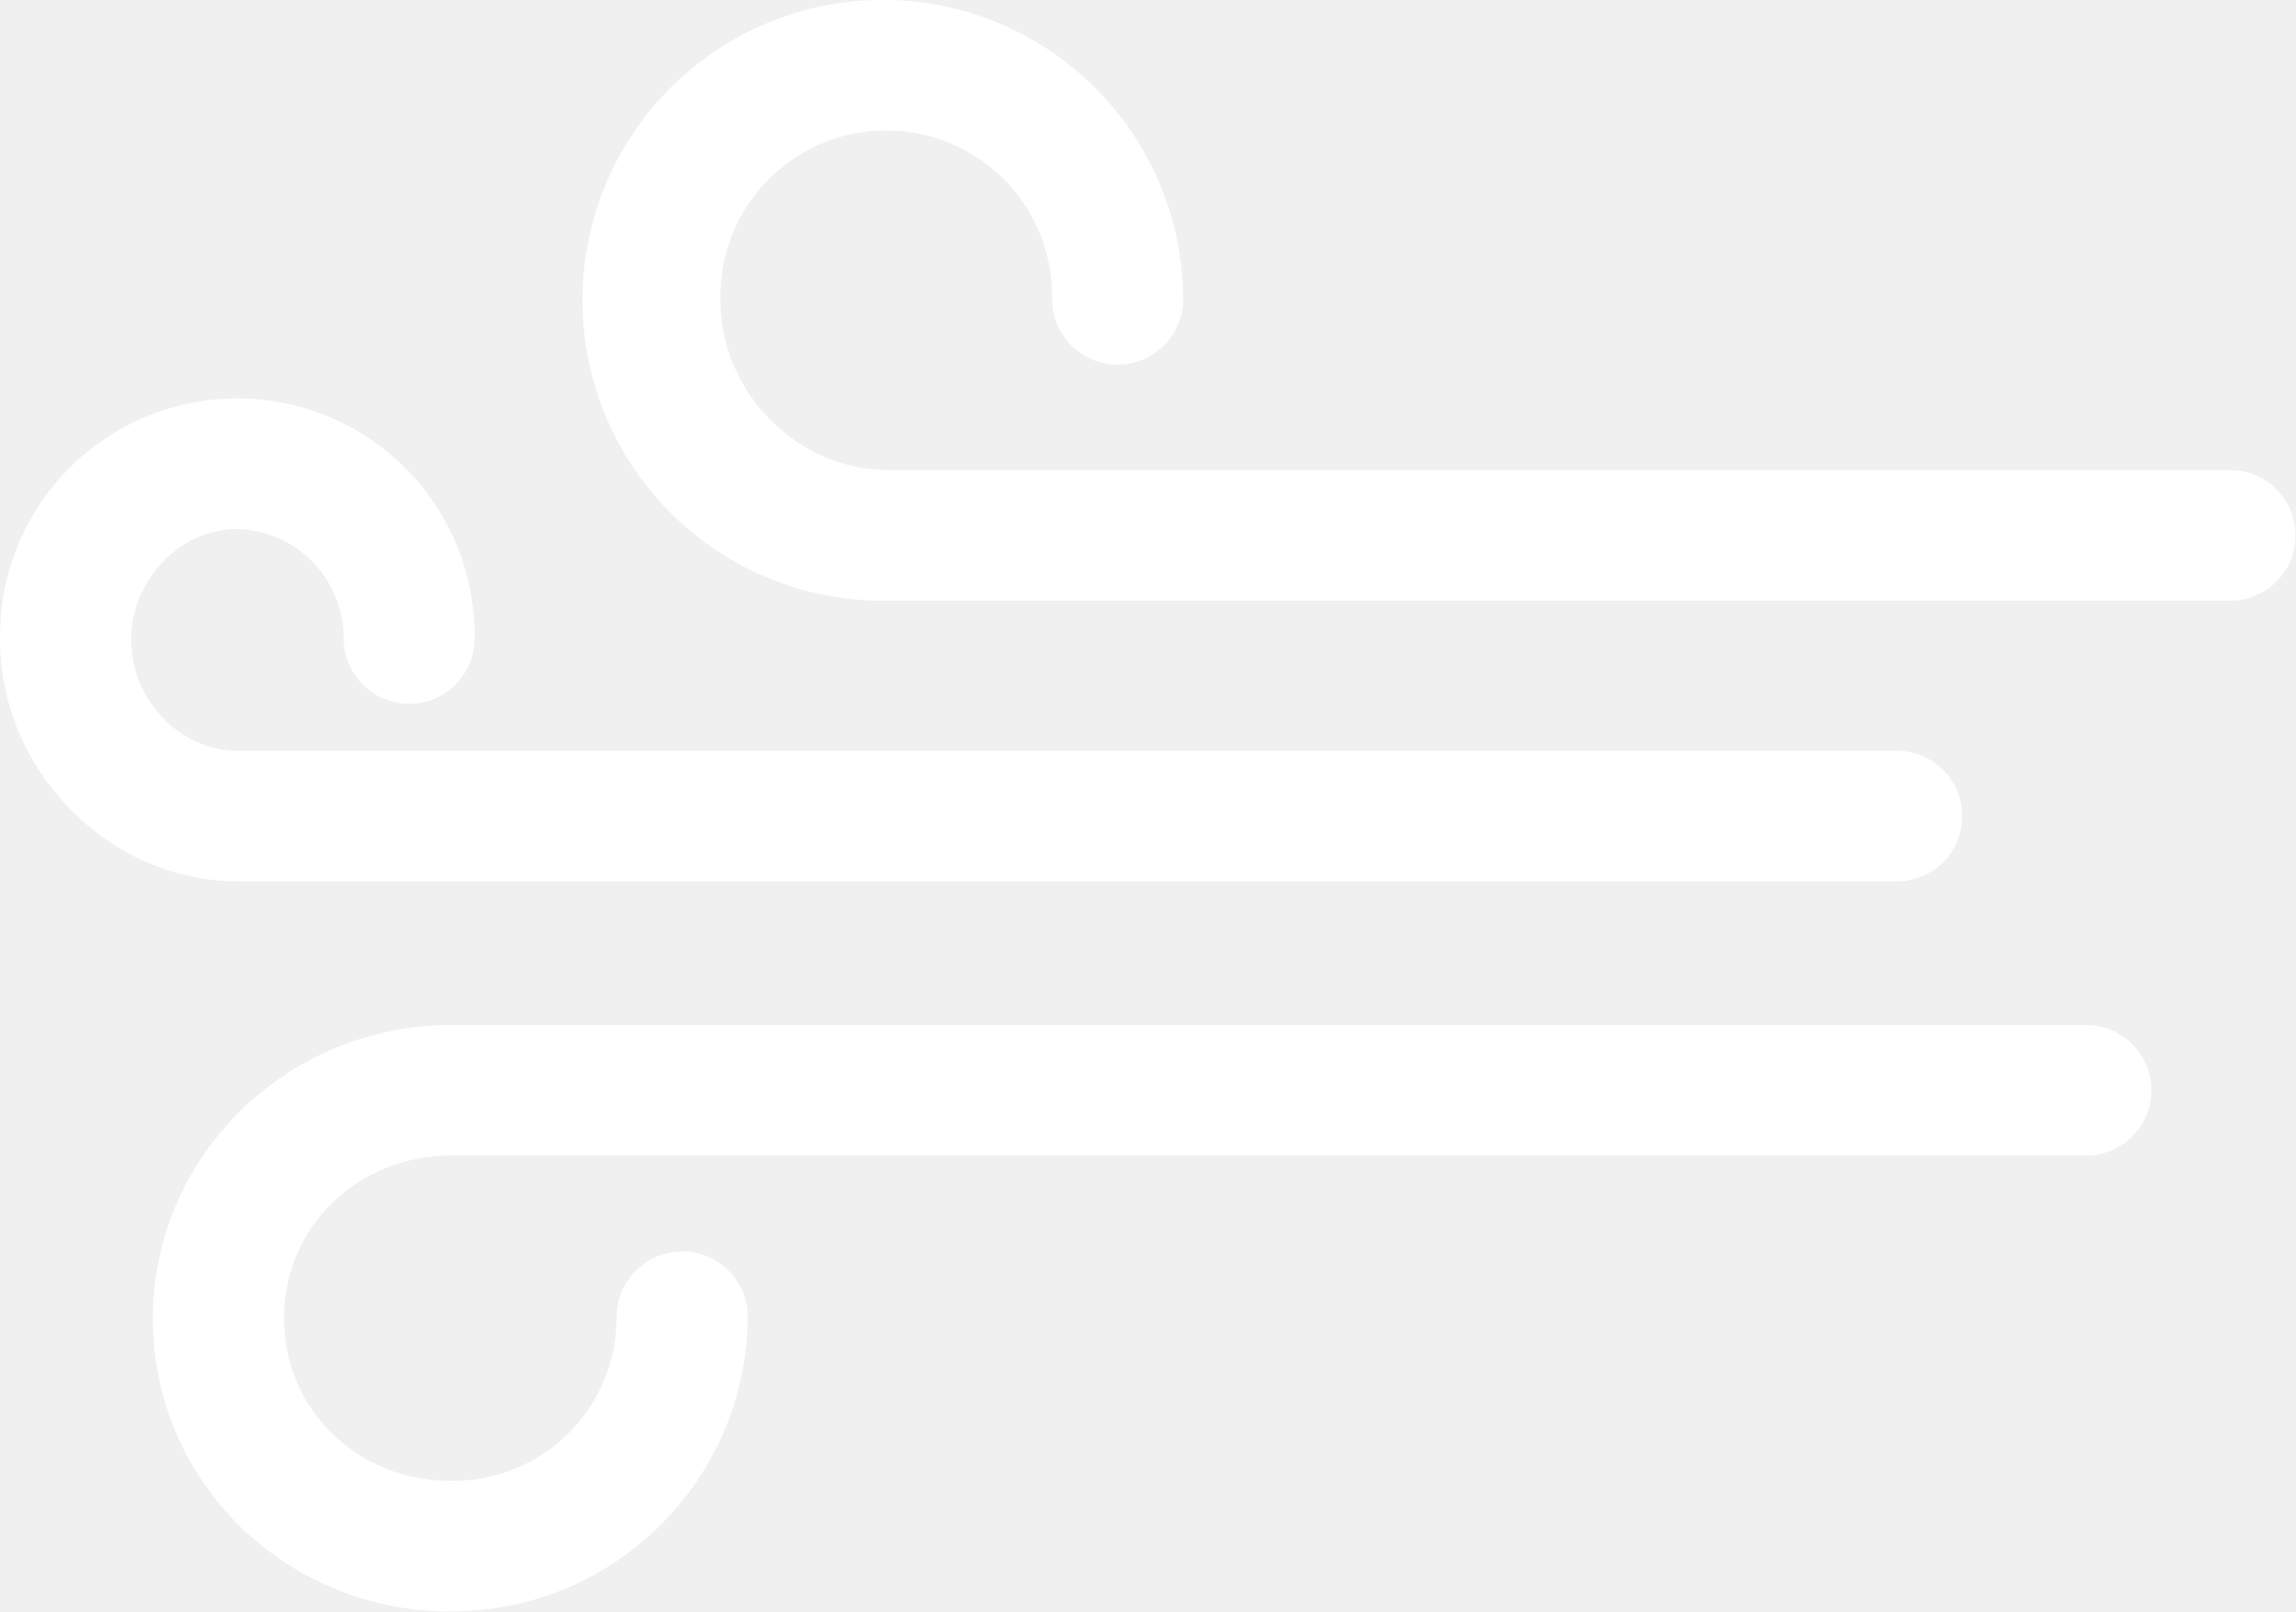
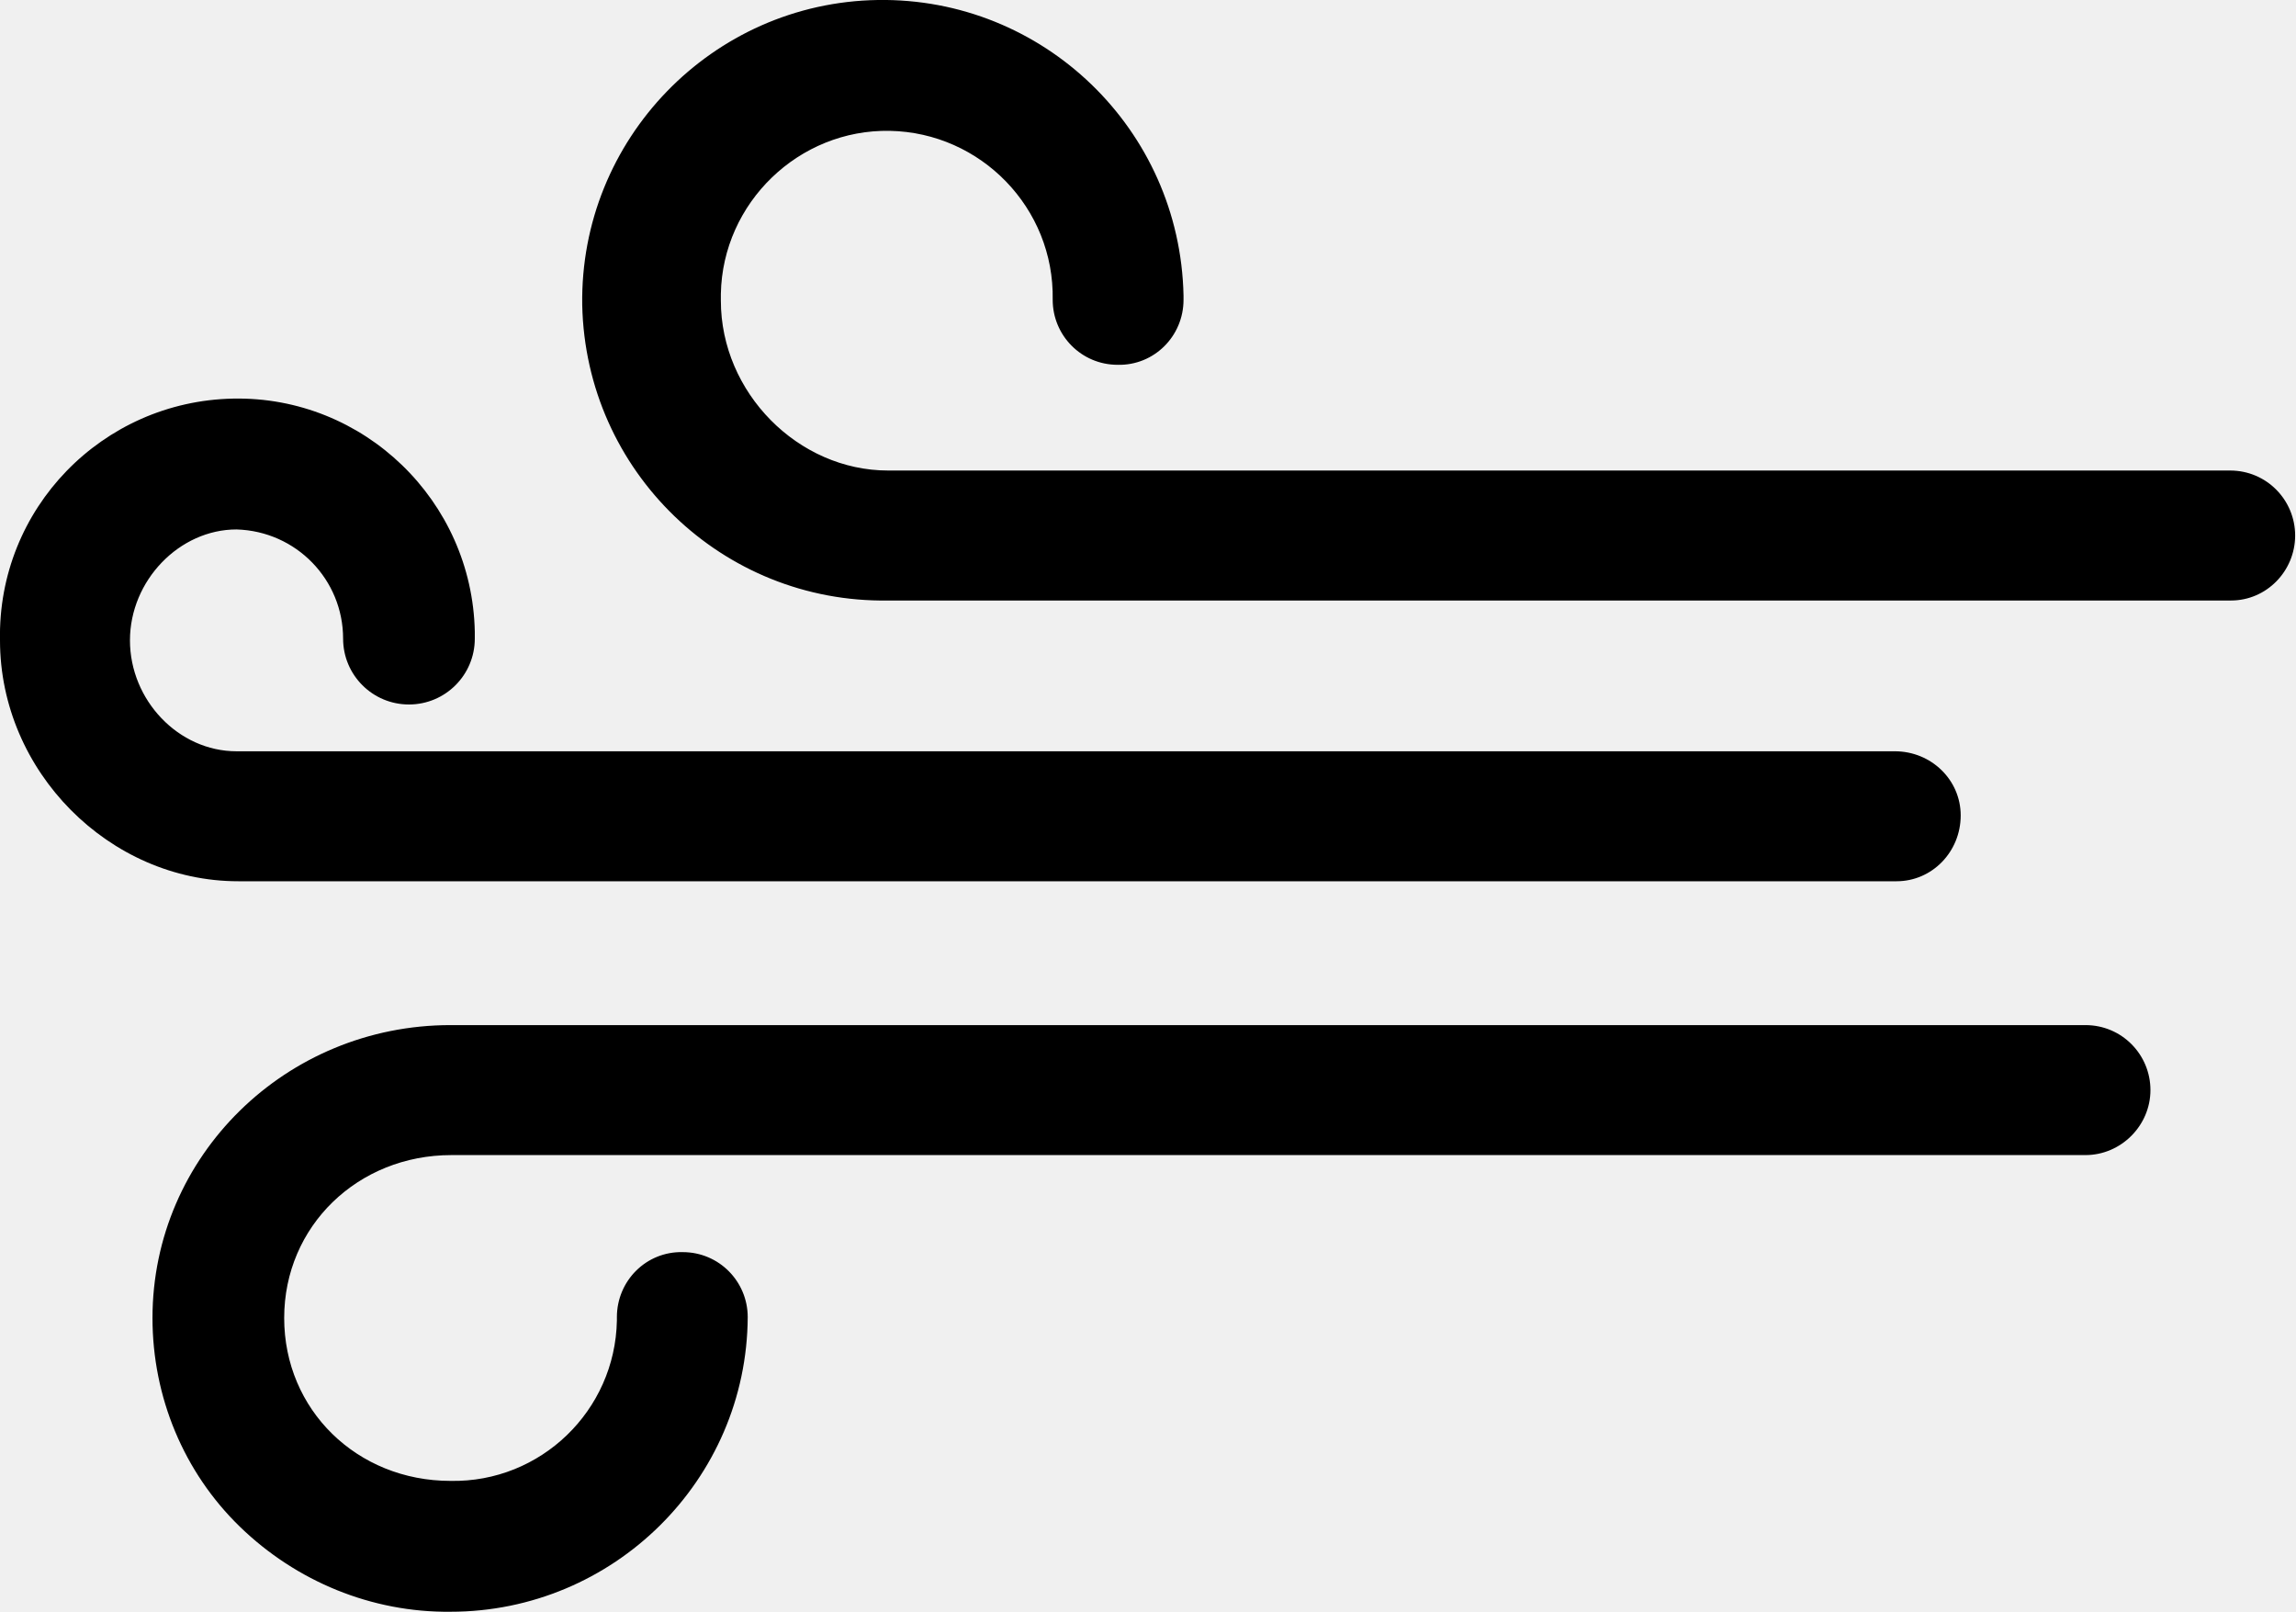
- <svg xmlns="http://www.w3.org/2000/svg" width="265.03" height="185.969" viewBox="0 0 265.03 185.969">
-   <defs>
-     <style>
-       .cls-1 {
-         fill: #fff;
-         fill-rule: evenodd;
-       }
-     </style>
-   </defs>
-   <path id="Windy" class="cls-1" d="M3049.79,408.758H2858.37c-14.88,0-27.45-12.763-27.45-27.869a27.393,27.393,0,1,1,54.78-.183,7.56,7.56,0,0,1-15.12,0,12.606,12.606,0,0,0-12.26-12.617c-6.65,0-12.27,5.861-12.27,12.8s5.64,12.8,12.32,12.8h191.42A7.535,7.535,0,1,1,3049.79,408.758Zm38.57-32.4H2933.41a34.674,34.674,0,1,1,34.08-34.809,7.565,7.565,0,0,1-15.13,0,19.149,19.149,0,1,0-38.29.139c0,10.625,8.86,19.6,19.34,19.6h154.95A7.534,7.534,0,1,1,3088.36,376.36ZM2882.91,493.008a34.5,34.5,0,0,1-24.25-9.772,33.385,33.385,0,0,1-10.1-24.065c0-18.658,15.44-33.838,34.42-33.838h188.74a7.534,7.534,0,1,1,0,15.068H2882.98c-10.82,0-19.29,8.245-19.29,18.77s8.44,18.768,19.22,18.768a18.846,18.846,0,0,0,19.18-18.907,7.565,7.565,0,0,1,15.13,0A34.182,34.182,0,0,1,2882.91,493.008Z" transform="translate(-2830.91 -307.031)" />
+ <svg xmlns="http://www.w3.org/2000/svg" version="1.1" id="Calque_1" x="0px" y="0px" viewBox="0 0 265 186" style="enable-background:new 0 0 265 186;" xml:space="preserve">
+   <style type="text/css">
+ 	.st0{fill-rule:evenodd;clip-rule:evenodd;}
+ </style>
+   <path id="Windy" class="st0" d="M218.9,101.7H27.5C12.6,101.7,0,89,0,73.9C-0.3,58.7,11.8,46.3,26.9,46C42,45.7,54.5,57.8,54.8,72.9  c0,0.3,0,0.5,0,0.8c0,4.2-3.4,7.6-7.6,7.6s-7.6-3.4-7.6-7.6c0-6.8-5.4-12.4-12.3-12.6c-6.6,0-12.3,5.9-12.3,12.8s5.6,12.8,12.3,12.8  h191.4c4.2,0,7.6,3.3,7.6,7.4c0,4.2-3.3,7.6-7.4,7.6C219,101.7,218.9,101.7,218.9,101.7z M257.5,69.3h-155  c-19.1,0.3-34.9-14.9-35.3-34.1C66.9,16.1,82.2,0.3,101.3,0c19.1-0.3,34.9,14.9,35.3,34.1c0,0.2,0,0.3,0,0.5c0,4.2-3.4,7.6-7.6,7.5  c-4.2,0-7.5-3.4-7.5-7.5c0.2-10.6-8.3-19.3-18.8-19.5s-19.3,8.3-19.5,18.8c0,0.3,0,0.5,0,0.8c0,10.6,8.9,19.6,19.3,19.6h154.9  c4.2,0,7.5,3.4,7.5,7.5S261.6,69.3,257.5,69.3L257.5,69.3z M52,186c-9.1,0.1-17.8-3.5-24.3-9.8c-6.5-6.3-10.1-15-10.1-24.1  c0-18.7,15.4-33.8,34.4-33.8h188.7c4.2,0,7.5,3.4,7.5,7.5s-3.4,7.5-7.5,7.5c0,0,0,0,0,0H52.1c-10.8,0-19.3,8.2-19.3,18.8  s8.4,18.8,19.2,18.8c10.4,0.2,19-8.1,19.2-18.5c0-0.1,0-0.3,0-0.4c0-4.2,3.4-7.6,7.6-7.5c4.2,0,7.5,3.4,7.5,7.5  C86.2,170.8,70.8,186,52,186z" />
</svg>
